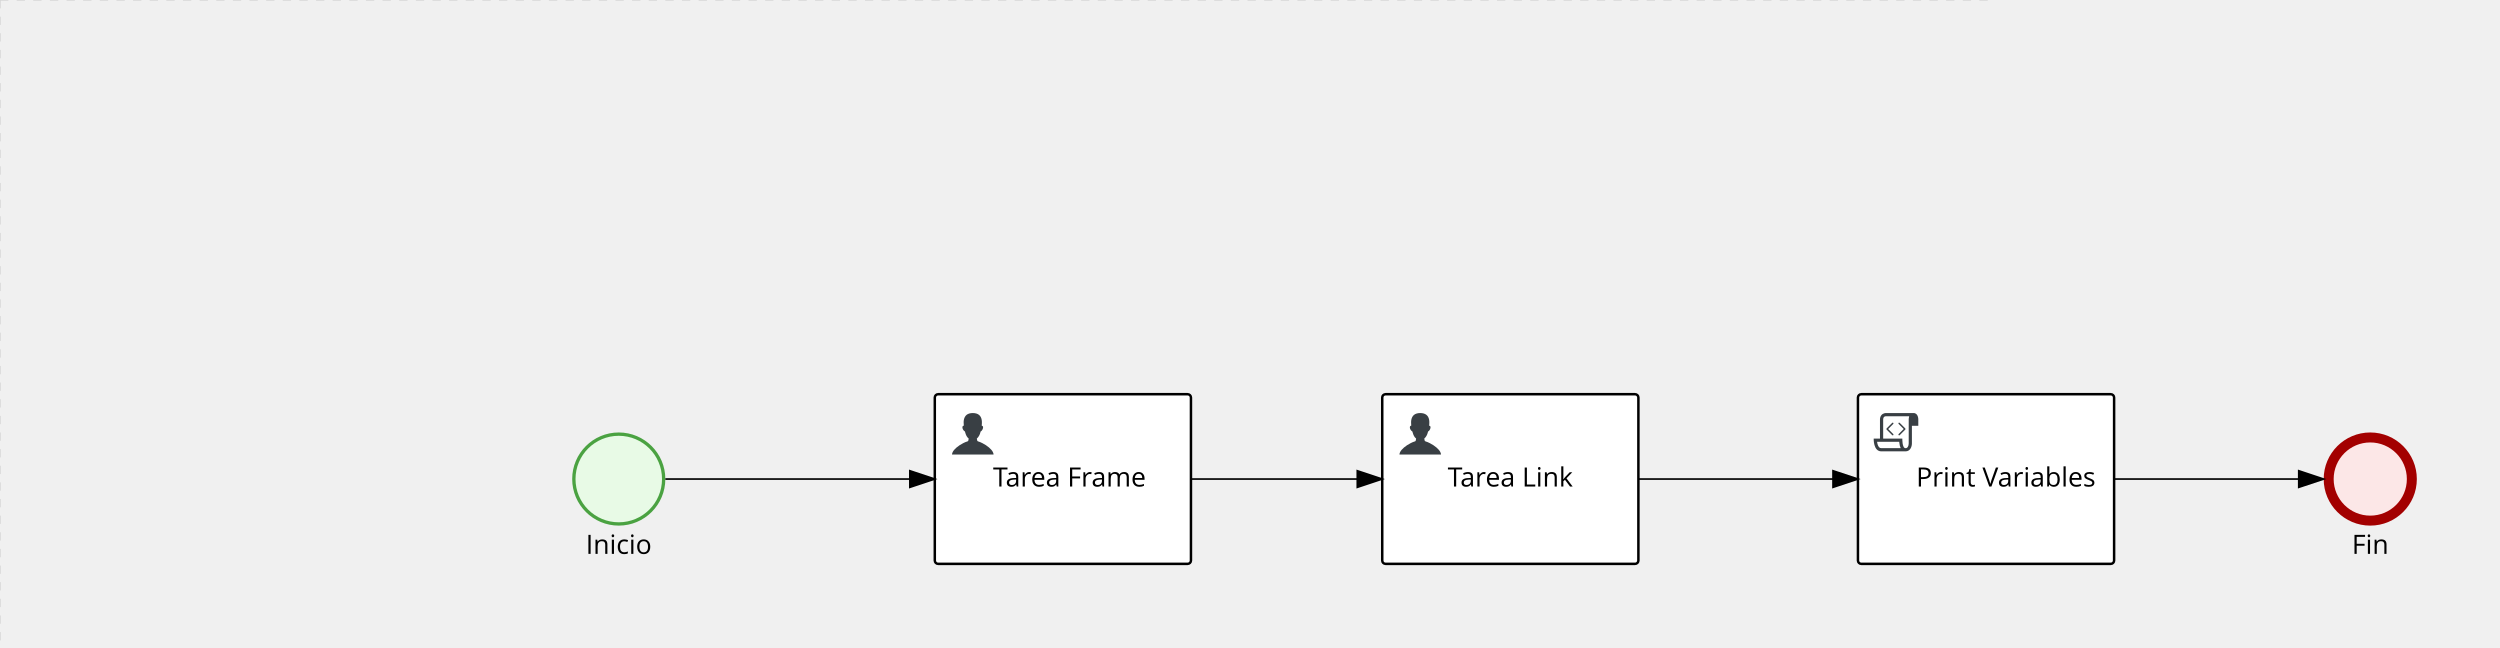
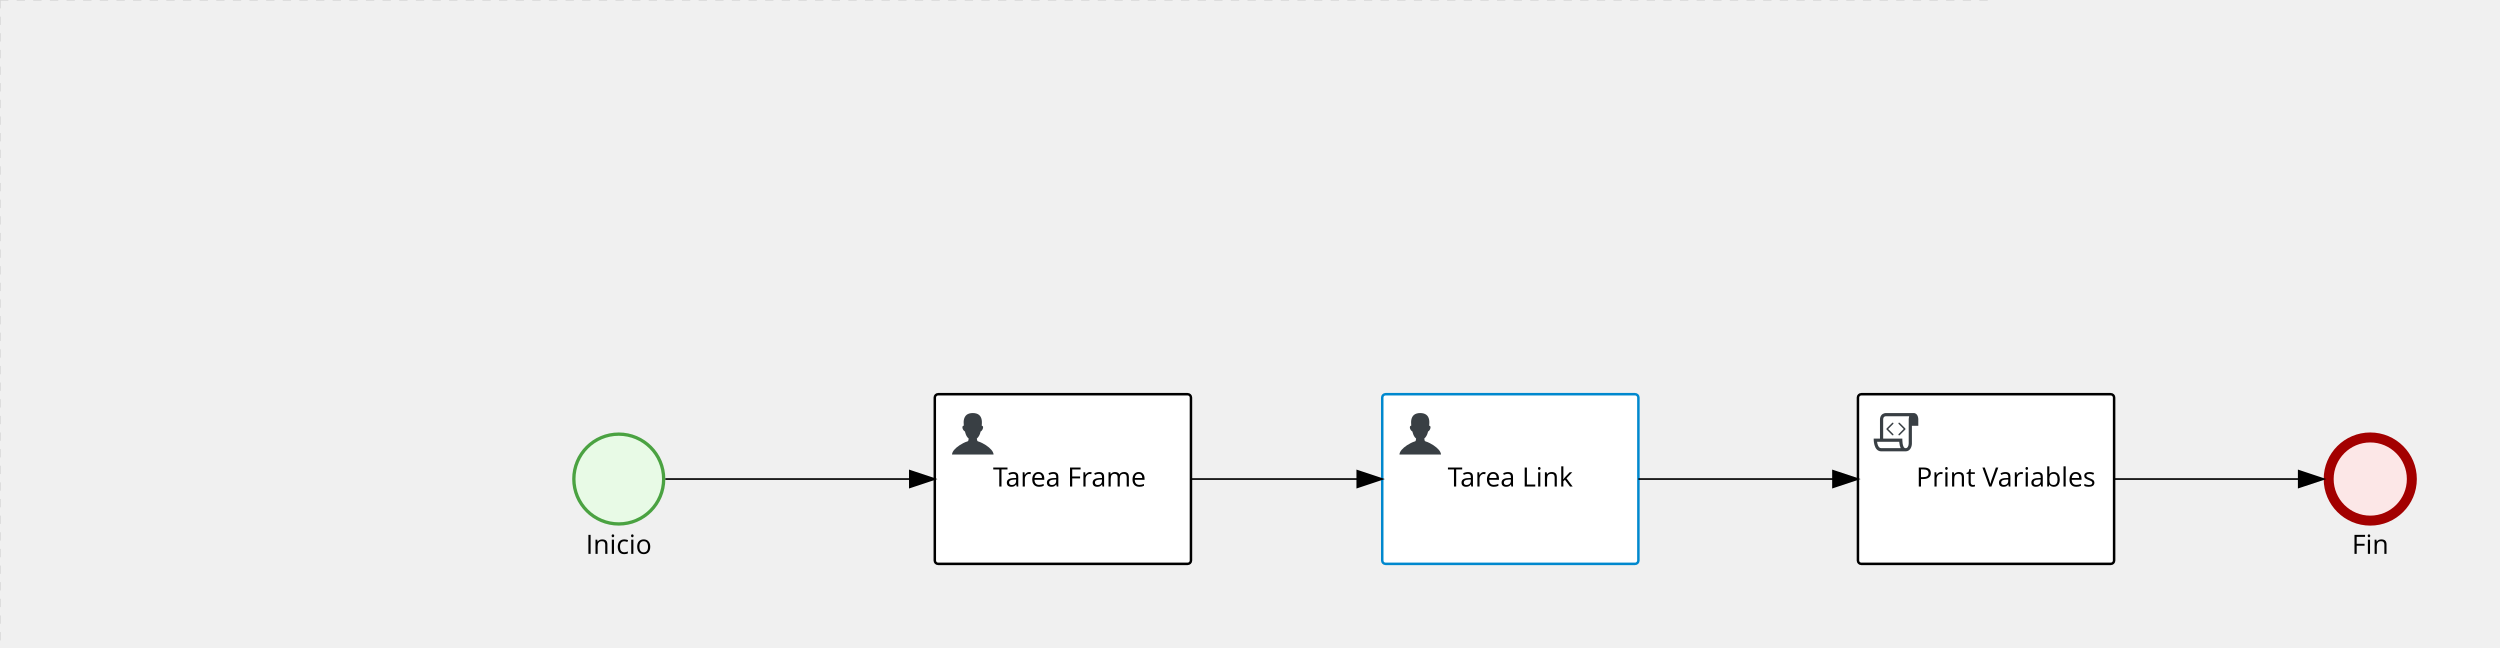
<svg xmlns="http://www.w3.org/2000/svg" version="1.1" width="1503" height="389" viewBox="0 0 1503 389">
  <defs />
  <g transform="matrix(1,0,0,1,0,0)">
    <g>
      <g>
        <g>
          <path fill="none" stroke="#d3d3d3" paint-order="fill stroke markers" d=" M 0 0 L 1200 0" stroke-miterlimit="10" stroke-opacity="0.8" stroke-dasharray="5" />
        </g>
        <g>
          <path fill="none" stroke="#d3d3d3" paint-order="fill stroke markers" d=" M 0 0 L 0 800" stroke-miterlimit="10" stroke-opacity="0.8" stroke-dasharray="5" />
+         </g>
+       </g>
+       <g id="_55F3EB87-1BD5-4718-9927-45EF6CE85D0C" bpmn2nodeid="_55F3EB87-1BD5-4718-9927-45EF6CE85D0C" transform="matrix(1,0,0,1,1117,237)">
+         <g>
+           <path fill="none" stroke="none" />
+         </g>
+         <g transform="matrix(1,0,0,1,0,0)">
+           <path fill="#ffffff" stroke="none" id="_55F3EB87-1BD5-4718-9927-45EF6CE85D0C?shapeType=BACKGROUND" paint-order="stroke fill markers" d=" M 2 0 L 152 0 L 152 0 A 2 2 0 0 1 154 2 L 154 100 L 154 100 A 2 2 0 0 1 152 102 L 2 102 L 2 102 A 2 2 0 0 1 0 100 L 0 2 L 0 2 A 2 2 0 0 1 2 0 Z" />
+         </g>
+         <g transform="matrix(1,0,0,1,0,0)">
+           <path fill="none" stroke="#000000" id="_55F3EB87-1BD5-4718-9927-45EF6CE85D0C?shapeType=BORDER&amp;renderType=STROKE" paint-order="fill stroke markers" d=" M 2 0 L 152 0 L 152 0 A 2 2 0 0 1 154 2 L 154 100 L 154 100 A 2 2 0 0 1 152 102 L 2 102 L 2 102 A 2 2 0 0 1 0 100 L 0 2 L 0 2 A 2 2 0 0 1 2 0 Z" stroke-miterlimit="10" stroke-width="1.5" stroke-dasharray="" />
+         </g>
+         <g>
+           <g transform="matrix(0.06,0,0,0.06,9.4,9.4)">
+             <g transform="matrix(1,0,0,1,0,0)">
+               <path fill="#393f44" stroke="none" id="_55F3EB87-1BD5-4718-9927-45EF6CE85D0C_task__FQFd__KwNe" paint-order="stroke fill markers" d=" M 0 0 M 197.3 130.2 C 194.4 127.3 189.6 127.3 186.7 130.2 L 130.2 186.7 C 127.3 189.6 127.3 194.4 130.2 197.3 L 186.7 253.8 C 188.1 255.3 190.1 256 192 256 C 193.9 256 195.9 255.3 197.3 253.7 C 200.2 250.8 200.2 246 197.3 243.1 L 146.2 192 L 197.3 140.8 C 200.2 137.9 200.2 133.1 197.3 130.2 Z" />
+             </g>
+             <g transform="matrix(1,0,0,1,0,0)">
+               <path fill="#393f44" stroke="none" id="_55F3EB87-1BD5-4718-9927-45EF6CE85D0C_task__FQFd__W91P" paint-order="stroke fill markers" d=" M 0 0 M 261.3 130.2 C 258.4 127.3 253.6 127.3 250.7 130.2 C 247.8 133.1 247.8 137.9 250.7 140.8 L 301.8 191.9 L 250.7 243 C 247.8 245.9 247.8 250.7 250.7 253.6 C 252.1 255.3 254.1 256 256 256 C 257.9 256 259.9 255.3 261.3 253.8 L 317.8 197.3 C 320.7 194.4 320.7 189.6 317.8 186.7 L 261.3 130.2 Z" />
+             </g>
+             <g transform="matrix(1,0,0,1,0,0)">
+               <path fill="#393f44" stroke="none" id="_55F3EB87-1BD5-4718-9927-45EF6CE85D0C_task__FQFd__wKhe" paint-order="stroke fill markers" d=" M 0 0 M 400 32 C 400 32 152.8 32 128 32 C 62 32 64 96 64 96 L 64 288 L 1 288 C 1 288 -4 416 78 416 L 320 416 C 368 416 384 368 384 336 C 384 314.2 384 224.4 384 160 L 448 160 L 448 96 C 448 96 449 32 400 32 Z M 0 0 M 78 383.9 C 68.5 383.9 61.6 381.1 55.5 374.9 C 43.4 362.4 37.5 339.6 34.9 320 L 256.9 320 C 257.1 322.7 257.3 325.4 257.6 328.2 C 260 351.6 264.7 370.1 271.9 383.9 L 78 383.9 L 78 383.9 Z M 0 0 M 352 336 C 352 345.9 349.6 360.3 342.9 371 C 337.2 380.1 330.4 384 320 384 C 285 384 288 288 288 288 L 96 288 L 96 96 L 96 95.9 L 96 95.1 C 96 90.6 97.6 78.3 104.7 71.2 C 106.5 69.4 111.9 64 128 64 L 356.5 64 C 354.4 72.8 352.8 81.8 352.2 89.9 C 352.2 90.5 352.1 91.1 352.1 91.7 C 352.1 92 352.1 92.3 352.1 92.6 C 352 94.8 352 96 352 96 L 352 160 L 352 336 Z" />
+             </g>
+           </g>
+         </g>
+         <g transform="matrix(1,0,0,1,35,43.5)">
+           <text fill="#000000" stroke="none" font-family="Open Sans" font-size="12pt" font-style="normal" font-weight="normal" text-decoration="normal" x="53.938" y="12" text-anchor="middle" dominant-baseline="alphabetic">Print Variables</text>
+         </g>
+       </g>
+       <g id="_E658BC56-A9F5-4E57-9372-7A712E50C8AA" bpmn2nodeid="_E658BC56-A9F5-4E57-9372-7A712E50C8AA" transform="matrix(1,0,0,1,831,237)">
+         <g>
+           <path fill="none" stroke="none" />
+         </g>
+         <g transform="matrix(1,0,0,1,0,0)">
+           <path fill="#ffffff" stroke="none" id="_E658BC56-A9F5-4E57-9372-7A712E50C8AA?shapeType=BACKGROUND" paint-order="stroke fill markers" d=" M 2 0 L 152 0 L 152 0 A 2 2 0 0 1 154 2 L 154 100 L 154 100 A 2 2 0 0 1 152 102 L 2 102 L 2 102 A 2 2 0 0 1 0 100 L 0 2 L 0 2 A 2 2 0 0 1 2 0 Z" />
+         </g>
+         <g transform="matrix(1,0,0,1,0,0)">
+           <path fill="none" stroke="rgb(0,136,206)" id="_E658BC56-A9F5-4E57-9372-7A712E50C8AA?shapeType=BORDER&amp;renderType=STROKE" paint-order="fill stroke markers" d=" M 2 0 L 152 0 L 152 0 A 2 2 0 0 1 154 2 L 154 100 L 154 100 A 2 2 0 0 1 152 102 L 2 102 L 2 102 A 2 2 0 0 1 0 100 L 0 2 L 0 2 A 2 2 0 0 1 2 0 Z" stroke-miterlimit="10" stroke-width="1.5" stroke-dasharray="" />
+         </g>
+         <g>
+           <g transform="matrix(0.06,0,0,0.06,9.4,9.4)">
+             <g transform="matrix(1,0,0,1,0,0)">
+               <path fill="#393f44" stroke="none" id="_E658BC56-A9F5-4E57-9372-7A712E50C8AA_task__RvU5__iZSm" paint-order="stroke fill markers" d=" M 0 0 M 16 445.21 C 16 440.869 18.784 431.129 22.001 424.217 C 35.768 394.64 77.283 359.28 129 333.084 C 144.516 325.224 157.347 319.964 167.807 317.174 C 171.932 316.074 175.729 314.414 176.525 313.363 C 178.894 310.234 180.914 302.908 181.727 294.5 L 182.5 286.5 L 178.507 283.455 C 166.303 274.146 154.284 251.678 148.04 226.5 C 145.611 216.707 145.056 215.462 142.984 215.158 C 141.703 214.97 138.083 212.243 134.939 209.099 C 123.233 197.393 116.891 177.376 121.44 166.49 C 123.002 162.751 128.155 159.01 131.75 159.004 C 134.448 159 134.471 158.603 132.914 138.788 C 130.927 113.496 134.279 92.265 143.132 74.076 C 152.232 55.38 167.569 42.882 189.049 36.66 C 210.203 30.532 237.797 30.532 258.951 36.66 C 300.042 48.563 318.958 83.806 314.955 141 C 314.32 150.075 313.624 157.788 313.409 158.14 C 313.194 158.493 314.575 159.073 316.479 159.43 C 328.929 161.766 330.986 177.018 321.496 196.621 C 316.903 206.109 309.357 214.508 304.817 215.185 C 303.023 215.453 302.293 217.146 299.943 226.5 C 296.659 239.567 294.474 245.305 287.948 257.995 C 282.491 268.606 273.035 281.109 268.108 284.229 L 264.871 286.278 L 265.518 292.889 C 266.345 301.33 268.639 309.871 270.877 312.837 C 272.067 314.415 275.002 315.79 280.063 317.139 C 291.069 320.075 303.617 325.274 321 334.102 C 369.815 358.891 410.848 393.758 425.032 422.5 C 429.07 430.682 432 440.232 432 445.21 L 432 448 L 224 448 L 16 448 L 16 445.21 Z" />
+             </g>
+           </g>
+         </g>
+         <g transform="matrix(1,0,0,1,4.04,13.68)">
+           <g transform="matrix(0.04,0,0,0.04,63.36,69.12)">
+             <g transform="matrix(1,0,0,1,0,0)">
+               <path fill="none" stroke="none" />
+             </g>
+             <g transform="matrix(1,0,0,1,0,0)">
+               <path fill="none" stroke="none" />
+             </g>
+           </g>
+         </g>
+         <g transform="matrix(1,0,0,1,39.35938,43.5)">
+           <text fill="#000000" stroke="none" font-family="Open Sans" font-size="12pt" font-style="normal" font-weight="normal" text-decoration="normal" x="37.641" y="12" text-anchor="middle" dominant-baseline="alphabetic">Tarea Link</text>
        </g>
      </g>
      <g id="_1CE344C3-2769-4053-98DA-6CBC36D02816" bpmn2nodeid="_1CE344C3-2769-4053-98DA-6CBC36D02816" transform="matrix(1,0,0,1,562,237)">
        <g>
          <path fill="none" stroke="none" />
        </g>
        <g transform="matrix(1,0,0,1,0,0)">
          <path fill="#ffffff" stroke="none" id="_1CE344C3-2769-4053-98DA-6CBC36D02816?shapeType=BACKGROUND" paint-order="stroke fill markers" d=" M 2 0 L 152 0 L 152 0 A 2 2 0 0 1 154 2 L 154 100 L 154 100 A 2 2 0 0 1 152 102 L 2 102 L 2 102 A 2 2 0 0 1 0 100 L 0 2 L 0 2 A 2 2 0 0 1 2 0 Z" />
        </g>
        <g transform="matrix(1,0,0,1,0,0)">
          <path fill="none" stroke="#000000" id="_1CE344C3-2769-4053-98DA-6CBC36D02816?shapeType=BORDER&amp;renderType=STROKE" paint-order="fill stroke markers" d=" M 2 0 L 152 0 L 152 0 A 2 2 0 0 1 154 2 L 154 100 L 154 100 A 2 2 0 0 1 152 102 L 2 102 L 2 102 A 2 2 0 0 1 0 100 L 0 2 L 0 2 A 2 2 0 0 1 2 0 Z" stroke-miterlimit="10" stroke-width="1.5" stroke-dasharray="" />
        </g>
        <g>
          <g transform="matrix(0.06,0,0,0.06,9.4,9.4)">
            <g transform="matrix(1,0,0,1,0,0)">
              <path fill="#393f44" stroke="none" id="_1CE344C3-2769-4053-98DA-6CBC36D02816_task__RvU5__iZSm" paint-order="stroke fill markers" d=" M 0 0 M 16 445.21 C 16 440.869 18.784 431.129 22.001 424.217 C 35.768 394.64 77.283 359.28 129 333.084 C 144.516 325.224 157.347 319.964 167.807 317.174 C 171.932 316.074 175.729 314.414 176.525 313.363 C 178.894 310.234 180.914 302.908 181.727 294.5 L 182.5 286.5 L 178.507 283.455 C 166.303 274.146 154.284 251.678 148.04 226.5 C 145.611 216.707 145.056 215.462 142.984 215.158 C 141.703 214.97 138.083 212.243 134.939 209.099 C 123.233 197.393 116.891 177.376 121.44 166.49 C 123.002 162.751 128.155 159.01 131.75 159.004 C 134.448 159 134.471 158.603 132.914 138.788 C 130.927 113.496 134.279 92.265 143.132 74.076 C 152.232 55.38 167.569 42.882 189.049 36.66 C 210.203 30.532 237.797 30.532 258.951 36.66 C 300.042 48.563 318.958 83.806 314.955 141 C 314.32 150.075 313.624 157.788 313.409 158.14 C 313.194 158.493 314.575 159.073 316.479 159.43 C 328.929 161.766 330.986 177.018 321.496 196.621 C 316.903 206.109 309.357 214.508 304.817 215.185 C 303.023 215.453 302.293 217.146 299.943 226.5 C 296.659 239.567 294.474 245.305 287.948 257.995 C 282.491 268.606 273.035 281.109 268.108 284.229 L 264.871 286.278 L 265.518 292.889 C 266.345 301.33 268.639 309.871 270.877 312.837 C 272.067 314.415 275.002 315.79 280.063 317.139 C 291.069 320.075 303.617 325.274 321 334.102 C 369.815 358.891 410.848 393.758 425.032 422.5 C 429.07 430.682 432 440.232 432 445.21 L 432 448 L 224 448 L 16 448 L 16 445.21 Z" />
            </g>
          </g>
        </g>
        <g transform="matrix(1,0,0,1,4.04,13.68)">
          <g transform="matrix(0.04,0,0,0.04,63.36,69.12)">
            <g transform="matrix(1,0,0,1,0,0)">
              <path fill="none" stroke="none" />
            </g>
            <g transform="matrix(1,0,0,1,0,0)">
              <path fill="none" stroke="none" />
            </g>
          </g>
        </g>
        <g transform="matrix(1,0,0,1,35,43.5)">
          <text fill="#000000" stroke="none" font-family="Open Sans" font-size="12pt" font-style="normal" font-weight="normal" text-decoration="normal" x="45.969" y="12" text-anchor="middle" dominant-baseline="alphabetic">Tarea Frame</text>
        </g>
      </g>
-       <g transform="matrix(1,0,0,1,562,237)" />
+       <g id="_DB7E2A06-EE27-41BF-A555-0679A75EE5CD" bpmn2nodeid="_DB7E2A06-EE27-41BF-A555-0679A75EE5CD" transform="matrix(1,0,0,1,344,260)">
+         <g>
+           <path fill="none" stroke="none" />
+         </g>
+         <g transform="matrix(0.125,0,0,0.125,0,0)">
+           <g transform="matrix(1,0,0,1,0,0)">
+             <path fill="#e8fae6" stroke="none" id="_DB7E2A06-EE27-41BF-A555-0679A75EE5CD?shapeType=BACKGROUND" paint-order="stroke fill markers" d=" M 0 0 M 444 224 C 444 263.9 434.2 300.8 414.4 334.5 C 394.7 368.2 368 394.9 334.4 414.5 C 300.8 434.1 263.9 444 224 444 C 184.1 444 147.2 434.2 113.5 414.4 C 79.8 394.7 53.1 368 33.5 334.4 C 13.9 300.8 4 263.9 4 224 C 4 184.1 13.8 147.2 33.6 113.5 C 53.4 79.8 80.1 53.1 113.6 33.5 C 147.1 13.9 184.1 4 224 4 C 263.9 4 300.8 13.8 334.5 33.6 C 368.2 53.4 394.9 80.1 414.5 113.6 C 434.1 147.1 444 184.1 444 224 Z" />
+           </g>
+           <g>
+             <g transform="matrix(1,0,0,1,0,0)">
+               <g transform="matrix(1,0,0,1,0,0)">
+                 <path fill="#4aa241" stroke="none" id="_DB7E2A06-EE27-41BF-A555-0679A75EE5CD?shapeType=BORDER&amp;renderType=FILL" paint-order="stroke fill markers" d=" M 0 0 M 224 0 C 100.3 0 0 100.3 0 224 C 0 347.7 100.3 448 224 448 C 347.7 448 448 347.7 448 224 C 448 100.3 347.7 0 224 0 Z M 0 0 M 224 432 C 109.1 432 16 338.9 16 224 C 16 109.1 109.1 16 224 16 C 338.9 16 432 109.1 432 224 C 432 338.9 338.9 432 224 432 Z" />
+               </g>
+             </g>
+           </g>
+         </g>
+         <g transform="matrix(1,0,0,1,8.171875,61)">
+           <text fill="#000000" stroke="none" font-family="Open Sans" font-size="12pt" font-style="normal" font-weight="normal" text-decoration="normal" x="19.828" y="12" text-anchor="middle" dominant-baseline="alphabetic">Inicio</text>
+         </g>
+       </g>
      <g id="_31AF1929-A2BE-4F41-AECF-5DF22C2AB227" bpmn2nodeid="_31AF1929-A2BE-4F41-AECF-5DF22C2AB227" transform="matrix(1,0,0,1,1397,260)">
        <g>
          <path fill="none" stroke="none" />
        </g>
        <g transform="matrix(0.125,0,0,0.125,0,0)">
          <g transform="matrix(1,0,0,1,0,0)">
            <path fill="#fce7e7" stroke="none" id="_31AF1929-A2BE-4F41-AECF-5DF22C2AB227?shapeType=BACKGROUND" paint-order="stroke fill markers" d=" M 0 0 M 444 224 C 444 263.9 434.2 300.8 414.4 334.5 C 394.7 368.2 368 394.9 334.4 414.5 C 300.8 434.1 263.9 444 224 444 C 184.1 444 147.2 434.2 113.5 414.4 C 79.8 394.7 53.1 368 33.5 334.4 C 13.9 300.8 4 263.9 4 224 C 4 184.1 13.8 147.2 33.6 113.5 C 53.4 79.8 80.1 53.1 113.6 33.5 C 147.1 13.9 184.1 4 224 4 C 263.9 4 300.8 13.8 334.5 33.6 C 368.2 53.4 394.9 80.1 414.5 113.6 C 434.1 147.1 444 184.1 444 224 Z" />
          </g>
          <g>
            <g transform="matrix(1,0,0,1,0,0)">
              <g transform="matrix(1,0,0,1,0,0)">
-                 <path fill="rgb(163,0,0)" stroke="none" id="_31AF1929-A2BE-4F41-AECF-5DF22C2AB227?shapeType=BORDER&amp;renderType=FILL" paint-order="stroke fill markers" d=" M 0 0 M 224 0 C 100.3 0 0 100.3 0 224 C 0 347.7 100.3 448 224 448 C 347.7 448 448 347.7 448 224 C 448 100.3 347.7 0 224 0 Z M 0 0 M 224 400 C 126.8 400 48 321.2 48 224 C 48 126.8 126.8 48 224 48 C 321.2 48 400 126.8 400 224 C 400 321.2 321.2 400 224 400 Z" />
+                 <path fill="#a30000" stroke="none" id="_31AF1929-A2BE-4F41-AECF-5DF22C2AB227?shapeType=BORDER&amp;renderType=FILL" paint-order="stroke fill markers" d=" M 0 0 M 224 0 C 100.3 0 0 100.3 0 224 C 0 347.7 100.3 448 224 448 C 347.7 448 448 347.7 448 224 C 448 100.3 347.7 0 224 0 Z M 0 0 M 224 400 C 126.8 400 48 321.2 48 224 C 48 126.8 126.8 48 224 48 C 321.2 48 400 126.8 400 224 C 400 321.2 321.2 400 224 400 Z" />
              </g>
            </g>
          </g>
        </g>
        <g transform="matrix(1,0,0,1,16.9375,61)">
          <text fill="#000000" stroke="none" font-family="Open Sans" font-size="12pt" font-style="normal" font-weight="normal" text-decoration="normal" x="11.062" y="12" text-anchor="middle" dominant-baseline="alphabetic">Fin</text>
        </g>
      </g>
-       <g transform="matrix(1,0,0,1,1397,260)" />
-       <g id="_55F3EB87-1BD5-4718-9927-45EF6CE85D0C" bpmn2nodeid="_55F3EB87-1BD5-4718-9927-45EF6CE85D0C" transform="matrix(1,0,0,1,1117,237)">
+       <g id="_0AB51506-4508-4D83-83AD-583A2CE2E944" bpmn2nodeid="_0AB51506-4508-4D83-83AD-583A2CE2E944">
        <g>
-           <path fill="none" stroke="none" />
+           <path fill="none" stroke="#000000" paint-order="fill stroke markers" d=" M 400 288 L 547 288" stroke-miterlimit="10" stroke-dasharray="" />
        </g>
-         <g transform="matrix(1,0,0,1,0,0)">
-           <path fill="#ffffff" stroke="none" id="_55F3EB87-1BD5-4718-9927-45EF6CE85D0C?shapeType=BACKGROUND" paint-order="stroke fill markers" d=" M 2 0 L 152 0 L 152 0 A 2 2 0 0 1 154 2 L 154 100 L 154 100 A 2 2 0 0 1 152 102 L 2 102 L 2 102 A 2 2 0 0 1 0 100 L 0 2 L 0 2 A 2 2 0 0 1 2 0 Z" />
+         <g transform="matrix(1,0,0,1,400,288)" />
+         <g transform="matrix(6.123233995736766e-17,1,-1,6.123233995736766e-17,562,283)">
+           <path fill="#000000" stroke="#000000" paint-order="fill stroke markers" d=" M 10 15 L 0 15 L 5 0 Z" stroke-miterlimit="10" stroke-dasharray="" />
        </g>
-         <g transform="matrix(1,0,0,1,0,0)">
-           <path fill="none" stroke="rgb(0,0,0)" id="_55F3EB87-1BD5-4718-9927-45EF6CE85D0C?shapeType=BORDER&amp;renderType=STROKE" paint-order="fill stroke markers" d=" M 2 0 L 152 0 L 152 0 A 2 2 0 0 1 154 2 L 154 100 L 154 100 A 2 2 0 0 1 152 102 L 2 102 L 2 102 A 2 2 0 0 1 0 100 L 0 2 L 0 2 A 2 2 0 0 1 2 0 Z" stroke-miterlimit="10" stroke-width="1.5" stroke-dasharray="" />
-         </g>
-         <g>
-           <g transform="matrix(0.06,0,0,0.06,9.4,9.4)">
-             <g transform="matrix(1,0,0,1,0,0)">
-               <path fill="#393f44" stroke="none" id="_55F3EB87-1BD5-4718-9927-45EF6CE85D0C_task__FQFd__KwNe" paint-order="stroke fill markers" d=" M 0 0 M 197.3 130.2 C 194.4 127.3 189.6 127.3 186.7 130.2 L 130.2 186.7 C 127.3 189.6 127.3 194.4 130.2 197.3 L 186.7 253.8 C 188.1 255.3 190.1 256 192 256 C 193.9 256 195.9 255.3 197.3 253.7 C 200.2 250.8 200.2 246 197.3 243.1 L 146.2 192 L 197.3 140.8 C 200.2 137.9 200.2 133.1 197.3 130.2 Z" />
-             </g>
-             <g transform="matrix(1,0,0,1,0,0)">
-               <path fill="#393f44" stroke="none" id="_55F3EB87-1BD5-4718-9927-45EF6CE85D0C_task__FQFd__W91P" paint-order="stroke fill markers" d=" M 0 0 M 261.3 130.2 C 258.4 127.3 253.6 127.3 250.7 130.2 C 247.8 133.1 247.8 137.9 250.7 140.8 L 301.8 191.9 L 250.7 243 C 247.8 245.9 247.8 250.7 250.7 253.6 C 252.1 255.3 254.1 256 256 256 C 257.9 256 259.9 255.3 261.3 253.8 L 317.8 197.3 C 320.7 194.4 320.7 189.6 317.8 186.7 L 261.3 130.2 Z" />
-             </g>
-             <g transform="matrix(1,0,0,1,0,0)">
-               <path fill="#393f44" stroke="none" id="_55F3EB87-1BD5-4718-9927-45EF6CE85D0C_task__FQFd__wKhe" paint-order="stroke fill markers" d=" M 0 0 M 400 32 C 400 32 152.8 32 128 32 C 62 32 64 96 64 96 L 64 288 L 1 288 C 1 288 -4 416 78 416 L 320 416 C 368 416 384 368 384 336 C 384 314.2 384 224.4 384 160 L 448 160 L 448 96 C 448 96 449 32 400 32 Z M 0 0 M 78 383.9 C 68.5 383.9 61.6 381.1 55.5 374.9 C 43.4 362.4 37.5 339.6 34.9 320 L 256.9 320 C 257.1 322.7 257.3 325.4 257.6 328.2 C 260 351.6 264.7 370.1 271.9 383.9 L 78 383.9 L 78 383.9 Z M 0 0 M 352 336 C 352 345.9 349.6 360.3 342.9 371 C 337.2 380.1 330.4 384 320 384 C 285 384 288 288 288 288 L 96 288 L 96 96 L 96 95.9 L 96 95.1 C 96 90.6 97.6 78.3 104.7 71.2 C 106.5 69.4 111.9 64 128 64 L 356.5 64 C 354.4 72.8 352.8 81.8 352.2 89.9 C 352.2 90.5 352.1 91.1 352.1 91.7 C 352.1 92 352.1 92.3 352.1 92.6 C 352 94.8 352 96 352 96 L 352 160 L 352 336 Z" />
-             </g>
-           </g>
-         </g>
-         <g transform="matrix(1,0,0,1,35,43.5)">
-           <text fill="#000000" stroke="none" font-family="Open Sans" font-size="12pt" font-style="normal" font-weight="normal" text-decoration="normal" x="53.938" y="12" text-anchor="middle" dominant-baseline="alphabetic">Print Variables</text>
-         </g>
-       </g>
-       <g id="_5675A29F-80FA-4274-A1DF-E5D45866E2E7" bpmn2nodeid="_5675A29F-80FA-4274-A1DF-E5D45866E2E7">
-         <g>
-           <path fill="none" stroke="rgb(0,0,0)" paint-order="fill stroke markers" d=" M 1271 288 L 1382 288" stroke-miterlimit="10" stroke-dasharray="" />
-         </g>
-         <g transform="matrix(1,0,0,1,1271,288)" />
-         <g transform="matrix(6.123233995736766e-17,1,-1,6.123233995736766e-17,1397,283)">
-           <path fill="rgb(0,0,0)" stroke="rgb(0,0,0)" paint-order="fill stroke markers" d=" M 10 15 L 0 15 L 5 0 Z" stroke-miterlimit="10" stroke-dasharray="" />
-         </g>
-         <g transform="matrix(1,0,0,1,1271,278)" />
-       </g>
-       <g transform="matrix(1,0,0,1,1117,237)" />
-       <g id="_E658BC56-A9F5-4E57-9372-7A712E50C8AA" bpmn2nodeid="_E658BC56-A9F5-4E57-9372-7A712E50C8AA" transform="matrix(1,0,0,1,831,237)">
-         <g>
-           <path fill="none" stroke="none" />
-         </g>
-         <g transform="matrix(1,0,0,1,0,0)">
-           <path fill="#ffffff" stroke="none" id="_E658BC56-A9F5-4E57-9372-7A712E50C8AA?shapeType=BACKGROUND" paint-order="stroke fill markers" d=" M 2 0 L 152 0 L 152 0 A 2 2 0 0 1 154 2 L 154 100 L 154 100 A 2 2 0 0 1 152 102 L 2 102 L 2 102 A 2 2 0 0 1 0 100 L 0 2 L 0 2 A 2 2 0 0 1 2 0 Z" />
-         </g>
-         <g transform="matrix(1,0,0,1,0,0)">
-           <path fill="none" stroke="rgb(0,0,0)" id="_E658BC56-A9F5-4E57-9372-7A712E50C8AA?shapeType=BORDER&amp;renderType=STROKE" paint-order="fill stroke markers" d=" M 2 0 L 152 0 L 152 0 A 2 2 0 0 1 154 2 L 154 100 L 154 100 A 2 2 0 0 1 152 102 L 2 102 L 2 102 A 2 2 0 0 1 0 100 L 0 2 L 0 2 A 2 2 0 0 1 2 0 Z" stroke-miterlimit="10" stroke-width="1.5" stroke-dasharray="" />
-         </g>
-         <g>
-           <g transform="matrix(0.06,0,0,0.06,9.4,9.4)">
-             <g transform="matrix(1,0,0,1,0,0)">
-               <path fill="#393f44" stroke="none" id="_E658BC56-A9F5-4E57-9372-7A712E50C8AA_task__RvU5__iZSm" paint-order="stroke fill markers" d=" M 0 0 M 16 445.21 C 16 440.869 18.784 431.129 22.001 424.217 C 35.768 394.64 77.283 359.28 129 333.084 C 144.516 325.224 157.347 319.964 167.807 317.174 C 171.932 316.074 175.729 314.414 176.525 313.363 C 178.894 310.234 180.914 302.908 181.727 294.5 L 182.5 286.5 L 178.507 283.455 C 166.303 274.146 154.284 251.678 148.04 226.5 C 145.611 216.707 145.056 215.462 142.984 215.158 C 141.703 214.97 138.083 212.243 134.939 209.099 C 123.233 197.393 116.891 177.376 121.44 166.49 C 123.002 162.751 128.155 159.01 131.75 159.004 C 134.448 159 134.471 158.603 132.914 138.788 C 130.927 113.496 134.279 92.265 143.132 74.076 C 152.232 55.38 167.569 42.882 189.049 36.66 C 210.203 30.532 237.797 30.532 258.951 36.66 C 300.042 48.563 318.958 83.806 314.955 141 C 314.32 150.075 313.624 157.788 313.409 158.14 C 313.194 158.493 314.575 159.073 316.479 159.43 C 328.929 161.766 330.986 177.018 321.496 196.621 C 316.903 206.109 309.357 214.508 304.817 215.185 C 303.023 215.453 302.293 217.146 299.943 226.5 C 296.659 239.567 294.474 245.305 287.948 257.995 C 282.491 268.606 273.035 281.109 268.108 284.229 L 264.871 286.278 L 265.518 292.889 C 266.345 301.33 268.639 309.871 270.877 312.837 C 272.067 314.415 275.002 315.79 280.063 317.139 C 291.069 320.075 303.617 325.274 321 334.102 C 369.815 358.891 410.848 393.758 425.032 422.5 C 429.07 430.682 432 440.232 432 445.21 L 432 448 L 224 448 L 16 448 L 16 445.21 Z" />
-             </g>
-           </g>
-         </g>
-         <g transform="matrix(1,0,0,1,4.04,13.68)">
-           <g transform="matrix(0.04,0,0,0.04,63.36,69.12)">
-             <g transform="matrix(1,0,0,1,0,0)">
-               <path fill="none" stroke="none" />
-             </g>
-             <g transform="matrix(1,0,0,1,0,0)">
-               <path fill="none" stroke="none" />
-             </g>
-           </g>
-         </g>
-         <g transform="matrix(1,0,0,1,39.35938,43.5)">
-           <text fill="#000000" stroke="none" font-family="Open Sans" font-size="12pt" font-style="normal" font-weight="normal" text-decoration="normal" x="37.641" y="12" text-anchor="middle" dominant-baseline="alphabetic">Tarea Link</text>
-         </g>
+         <g transform="matrix(1,0,0,1,400,278)" />
      </g>
      <g id="_6F55C47D-331B-466C-A4ED-C6E3B31810FC" bpmn2nodeid="_6F55C47D-331B-466C-A4ED-C6E3B31810FC">
        <g>
          <path fill="none" stroke="#000000" paint-order="fill stroke markers" d=" M 716 288 L 816 288" stroke-miterlimit="10" stroke-dasharray="" />
        </g>
        <g transform="matrix(1,0,0,1,716,288)" />
        <g transform="matrix(6.123233995736766e-17,1,-1,6.123233995736766e-17,831,283)">
          <path fill="#000000" stroke="#000000" paint-order="fill stroke markers" d=" M 10 15 L 0 15 L 5 0 Z" stroke-miterlimit="10" stroke-dasharray="" />
        </g>
        <g transform="matrix(1,0,0,1,716,278)" />
      </g>
      <g id="_98080F36-60E7-4AE5-A974-422A9DBEF8D5" bpmn2nodeid="_98080F36-60E7-4AE5-A974-422A9DBEF8D5">
        <g>
-           <path fill="none" stroke="rgb(0,0,0)" paint-order="fill stroke markers" d=" M 985 288 L 1102 288" stroke-miterlimit="10" stroke-dasharray="" />
+           <path fill="none" stroke="#000000" paint-order="fill stroke markers" d=" M 985 288 L 1102 288" stroke-miterlimit="10" stroke-dasharray="" />
        </g>
        <g transform="matrix(1,0,0,1,985,288)" />
        <g transform="matrix(6.123233995736766e-17,1,-1,6.123233995736766e-17,1117,283)">
-           <path fill="rgb(0,0,0)" stroke="rgb(0,0,0)" paint-order="fill stroke markers" d=" M 10 15 L 0 15 L 5 0 Z" stroke-miterlimit="10" stroke-dasharray="" />
+           <path fill="#000000" stroke="#000000" paint-order="fill stroke markers" d=" M 10 15 L 0 15 L 5 0 Z" stroke-miterlimit="10" stroke-dasharray="" />
        </g>
        <g transform="matrix(1,0,0,1,985,278)" />
      </g>
-       <g transform="matrix(1,0,0,1,831,237)" />
-       <g id="_DB7E2A06-EE27-41BF-A555-0679A75EE5CD" bpmn2nodeid="_DB7E2A06-EE27-41BF-A555-0679A75EE5CD" transform="matrix(1,0,0,1,344,260)">
+       <g id="_5675A29F-80FA-4274-A1DF-E5D45866E2E7" bpmn2nodeid="_5675A29F-80FA-4274-A1DF-E5D45866E2E7">
        <g>
-           <path fill="none" stroke="none" />
+           <path fill="none" stroke="#000000" paint-order="fill stroke markers" d=" M 1271 288 L 1382 288" stroke-miterlimit="10" stroke-dasharray="" />
        </g>
-         <g transform="matrix(0.125,0,0,0.125,0,0)">
-           <g transform="matrix(1,0,0,1,0,0)">
-             <path fill="#e8fae6" stroke="none" id="_DB7E2A06-EE27-41BF-A555-0679A75EE5CD?shapeType=BACKGROUND" paint-order="stroke fill markers" d=" M 0 0 M 444 224 C 444 263.9 434.2 300.8 414.4 334.5 C 394.7 368.2 368 394.9 334.4 414.5 C 300.8 434.1 263.9 444 224 444 C 184.1 444 147.2 434.2 113.5 414.4 C 79.8 394.7 53.1 368 33.5 334.4 C 13.9 300.8 4 263.9 4 224 C 4 184.1 13.8 147.2 33.6 113.5 C 53.4 79.8 80.1 53.1 113.6 33.5 C 147.1 13.9 184.1 4 224 4 C 263.9 4 300.8 13.8 334.5 33.6 C 368.2 53.4 394.9 80.1 414.5 113.6 C 434.1 147.1 444 184.1 444 224 Z" />
-           </g>
-           <g>
-             <g transform="matrix(1,0,0,1,0,0)">
-               <g transform="matrix(1,0,0,1,0,0)">
-                 <path fill="rgb(74,162,65)" stroke="none" id="_DB7E2A06-EE27-41BF-A555-0679A75EE5CD?shapeType=BORDER&amp;renderType=FILL" paint-order="stroke fill markers" d=" M 0 0 M 224 0 C 100.3 0 0 100.3 0 224 C 0 347.7 100.3 448 224 448 C 347.7 448 448 347.7 448 224 C 448 100.3 347.7 0 224 0 Z M 0 0 M 224 432 C 109.1 432 16 338.9 16 224 C 16 109.1 109.1 16 224 16 C 338.9 16 432 109.1 432 224 C 432 338.9 338.9 432 224 432 Z" />
-               </g>
-             </g>
-           </g>
-         </g>
-         <g transform="matrix(1,0,0,1,8.171875,61)">
-           <text fill="#000000" stroke="none" font-family="Open Sans" font-size="12pt" font-style="normal" font-weight="normal" text-decoration="normal" x="19.828" y="12" text-anchor="middle" dominant-baseline="alphabetic">Inicio</text>
-         </g>
-       </g>
-       <g id="_0AB51506-4508-4D83-83AD-583A2CE2E944" bpmn2nodeid="_0AB51506-4508-4D83-83AD-583A2CE2E944">
-         <g>
-           <path fill="none" stroke="#000000" paint-order="fill stroke markers" d=" M 400 288 L 547 288" stroke-miterlimit="10" stroke-dasharray="" />
-         </g>
-         <g transform="matrix(1,0,0,1,400,288)" />
-         <g transform="matrix(6.123233995736766e-17,1,-1,6.123233995736766e-17,562,283)">
+         <g transform="matrix(1,0,0,1,1271,288)" />
+         <g transform="matrix(6.123233995736766e-17,1,-1,6.123233995736766e-17,1397,283)">
          <path fill="#000000" stroke="#000000" paint-order="fill stroke markers" d=" M 10 15 L 0 15 L 5 0 Z" stroke-miterlimit="10" stroke-dasharray="" />
        </g>
-         <g transform="matrix(1,0,0,1,400,278)" />
+         <g transform="matrix(1,0,0,1,1271,278)" />
      </g>
+       <g transform="matrix(1,0,0,1,1117,237)" />
+       <g transform="matrix(1,0,0,1,562,237)" />
      <g transform="matrix(1,0,0,1,344,260)" />
+       <g transform="matrix(1,0,0,1,1397,260)" />
+       <g transform="matrix(1,0,0,1,831,237)" />
    </g>
  </g>
</svg>
